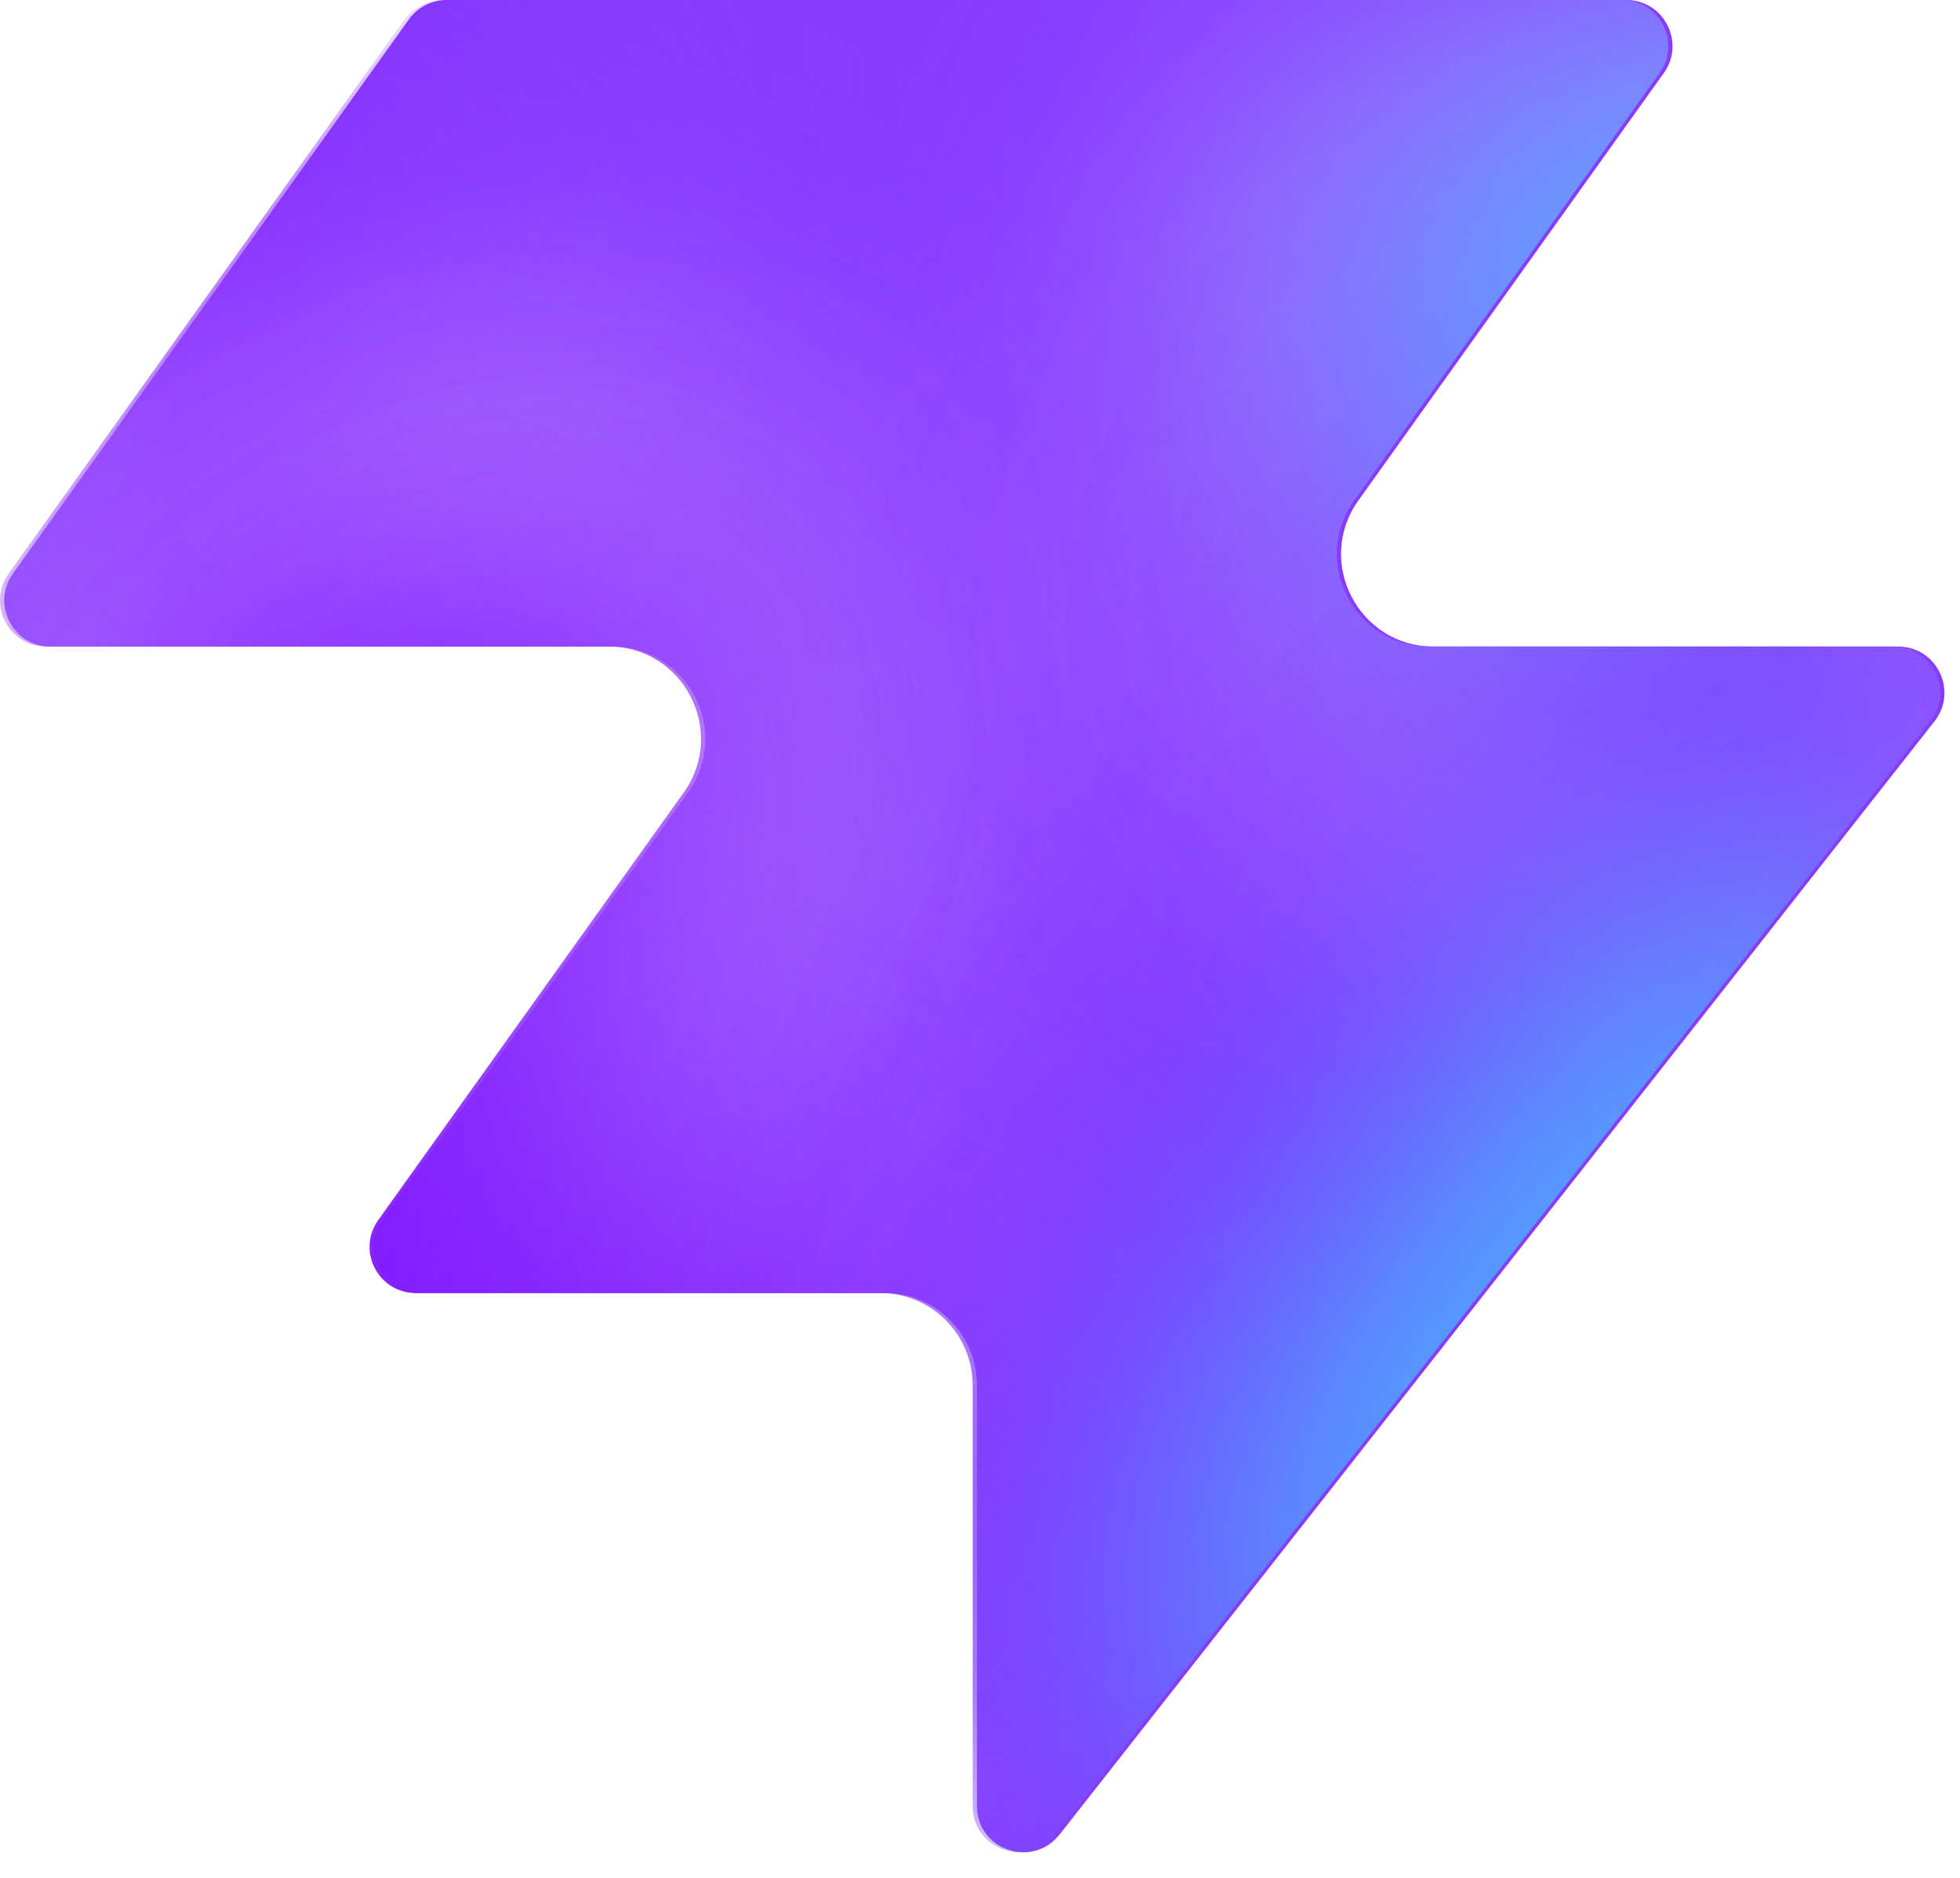
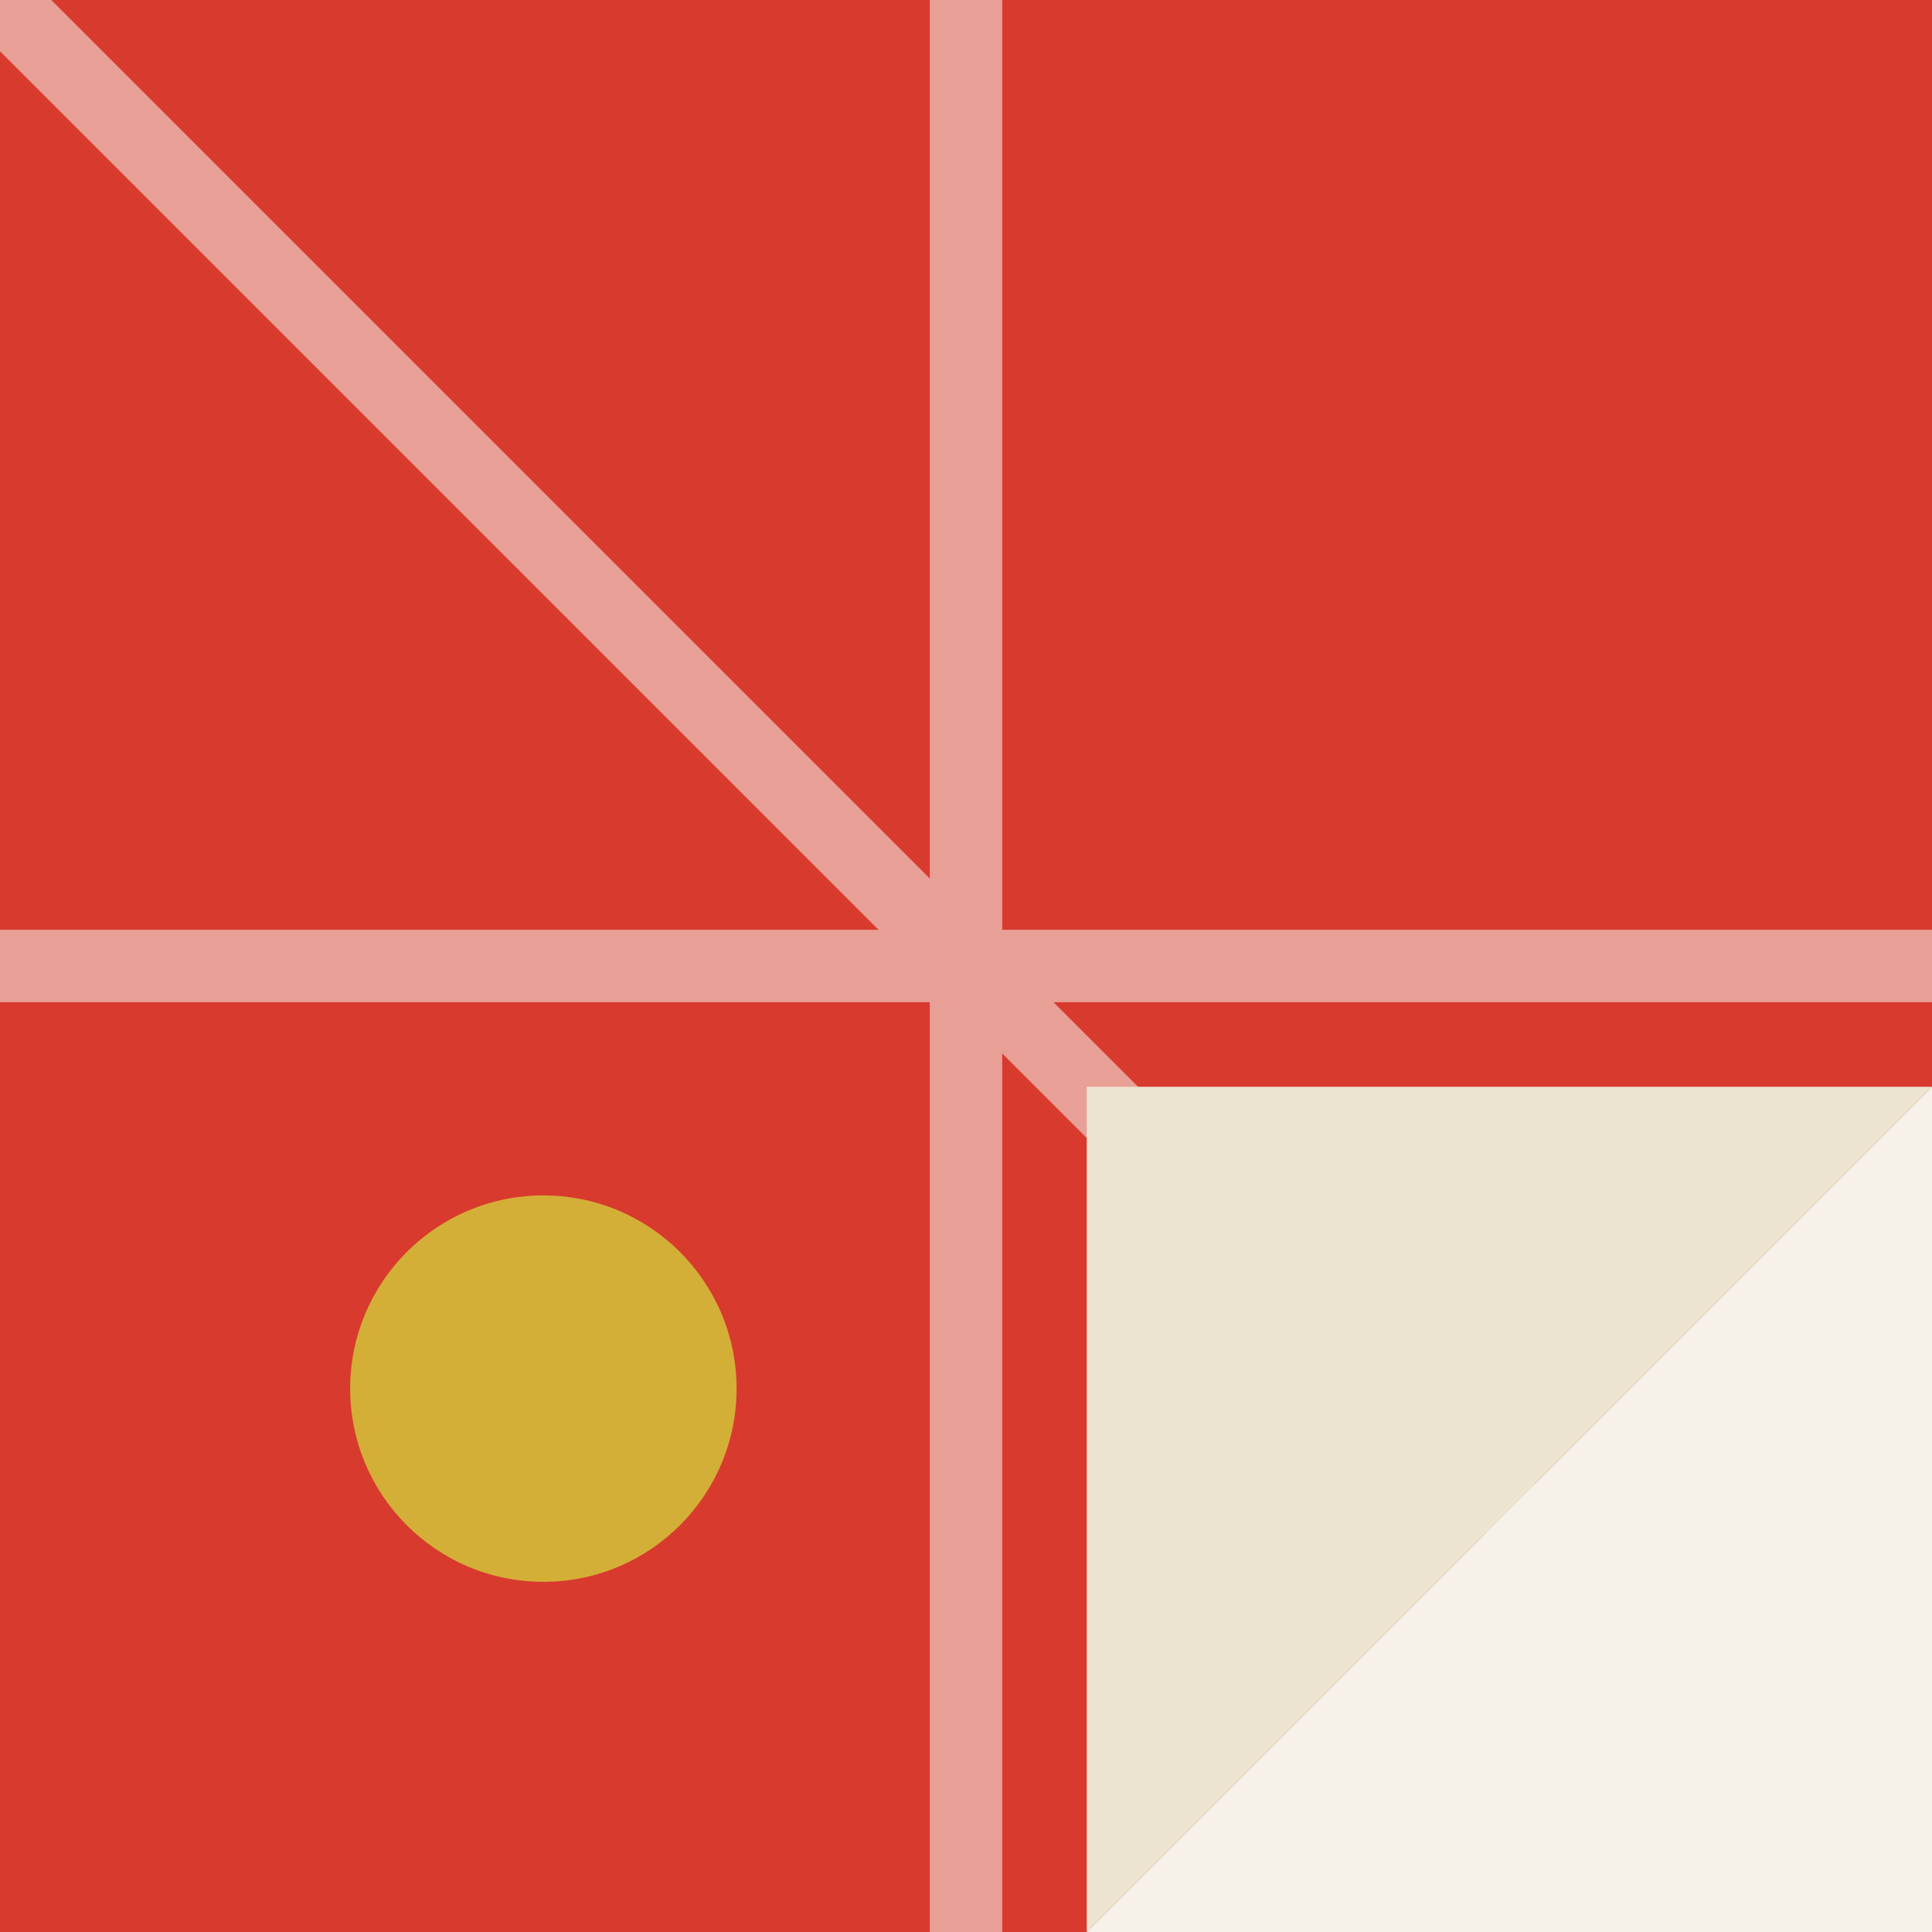
- <svg xmlns="http://www.w3.org/2000/svg" width="48" height="46" fill="none" viewBox="0 0 48 46">
-   <path fill="#863bff" d="M25.946 44.938c-.664.845-2.021.375-2.021-.698V33.937a2.26 2.26 0 0 0-2.262-2.262H10.287c-.92 0-1.456-1.04-.92-1.788l7.48-10.471c1.07-1.497 0-3.578-1.842-3.578H1.237c-.92 0-1.456-1.04-.92-1.788L10.013.474c.214-.297.556-.474.92-.474h28.894c.92 0 1.456 1.04.92 1.788l-7.48 10.471c-1.07 1.498 0 3.579 1.842 3.579h11.377c.943 0 1.473 1.088.89 1.83L25.947 44.94z" style="fill:#863bff;fill:color(display-p3 .525 .23 1);fill-opacity:1" />
-   <mask id="a" width="48" height="46" x="0" y="0" maskUnits="userSpaceOnUse" style="mask-type:alpha">
-     <path fill="#000" d="M25.842 44.938c-.664.844-2.021.375-2.021-.698V33.937a2.26 2.26 0 0 0-2.262-2.262H10.183c-.92 0-1.456-1.04-.92-1.788l7.48-10.471c1.07-1.498 0-3.579-1.842-3.579H1.133c-.92 0-1.456-1.04-.92-1.787L9.91.473c.214-.297.556-.474.92-.474h28.894c.92 0 1.456 1.04.92 1.788l-7.48 10.471c-1.07 1.498 0 3.578 1.842 3.578h11.377c.943 0 1.473 1.088.89 1.832L25.843 44.94z" style="fill:#000;fill-opacity:1" />
-   </mask>
-   <g mask="url(#a)">
-     <g filter="url(#b)">
-       <ellipse cx="5.508" cy="14.704" fill="#ede6ff" rx="5.508" ry="14.704" style="fill:#ede6ff;fill:color(display-p3 .927 .903 1);fill-opacity:1" transform="matrix(.00324 1 1 -.00324 -4.47 31.516)" />
-     </g>
-     <g filter="url(#c)">
-       <ellipse cx="10.399" cy="29.851" fill="#ede6ff" rx="10.399" ry="29.851" style="fill:#ede6ff;fill:color(display-p3 .927 .903 1);fill-opacity:1" transform="matrix(.00324 1 1 -.00324 -39.328 7.883)" />
-     </g>
-     <g filter="url(#d)">
-       <ellipse cx="5.508" cy="30.487" fill="#7e14ff" rx="5.508" ry="30.487" style="fill:#7e14ff;fill:color(display-p3 .492 .077 1);fill-opacity:1" transform="rotate(89.814 -25.913 -14.639)scale(1 -1)" />
-     </g>
-     <g filter="url(#e)">
-       <ellipse cx="5.508" cy="30.599" fill="#7e14ff" rx="5.508" ry="30.599" style="fill:#7e14ff;fill:color(display-p3 .492 .077 1);fill-opacity:1" transform="rotate(89.814 -32.644 -3.334)scale(1 -1)" />
-     </g>
-     <g filter="url(#f)">
-       <ellipse cx="5.508" cy="30.599" fill="#7e14ff" rx="5.508" ry="30.599" style="fill:#7e14ff;fill:color(display-p3 .492 .077 1);fill-opacity:1" transform="matrix(.00324 1 1 -.00324 -34.34 30.47)" />
-     </g>
-     <g filter="url(#g)">
-       <ellipse cx="14.072" cy="22.078" fill="#ede6ff" rx="14.072" ry="22.078" style="fill:#ede6ff;fill:color(display-p3 .927 .903 1);fill-opacity:1" transform="rotate(93.35 24.506 48.493)scale(-1 1)" />
-     </g>
-     <g filter="url(#h)">
-       <ellipse cx="3.47" cy="21.501" fill="#7e14ff" rx="3.47" ry="21.501" style="fill:#7e14ff;fill:color(display-p3 .492 .077 1);fill-opacity:1" transform="rotate(89.009 28.708 47.59)scale(-1 1)" />
-     </g>
-     <g filter="url(#i)">
-       <ellipse cx="3.47" cy="21.501" fill="#7e14ff" rx="3.47" ry="21.501" style="fill:#7e14ff;fill:color(display-p3 .492 .077 1);fill-opacity:1" transform="rotate(89.009 28.708 47.59)scale(-1 1)" />
-     </g>
-     <g filter="url(#j)">
-       <ellipse cx=".387" cy="8.972" fill="#7e14ff" rx="4.407" ry="29.108" style="fill:#7e14ff;fill:color(display-p3 .492 .077 1);fill-opacity:1" transform="rotate(39.51 .387 8.972)" />
-     </g>
-     <g filter="url(#k)">
-       <ellipse cx="47.523" cy="-6.092" fill="#7e14ff" rx="4.407" ry="29.108" style="fill:#7e14ff;fill:color(display-p3 .492 .077 1);fill-opacity:1" transform="rotate(37.892 47.523 -6.092)" />
-     </g>
-     <g filter="url(#l)">
-       <ellipse cx="41.412" cy="6.333" fill="#47bfff" rx="5.971" ry="9.665" style="fill:#47bfff;fill:color(display-p3 .28 .748 1);fill-opacity:1" transform="rotate(37.892 41.412 6.333)" />
-     </g>
-     <g filter="url(#m)">
-       <ellipse cx="-1.879" cy="38.332" fill="#7e14ff" rx="4.407" ry="29.108" style="fill:#7e14ff;fill:color(display-p3 .492 .077 1);fill-opacity:1" transform="rotate(37.892 -1.88 38.332)" />
-     </g>
-     <g filter="url(#n)">
-       <ellipse cx="-1.879" cy="38.332" fill="#7e14ff" rx="4.407" ry="29.108" style="fill:#7e14ff;fill:color(display-p3 .492 .077 1);fill-opacity:1" transform="rotate(37.892 -1.88 38.332)" />
-     </g>
-     <g filter="url(#o)">
-       <ellipse cx="35.651" cy="29.907" fill="#7e14ff" rx="4.407" ry="29.108" style="fill:#7e14ff;fill:color(display-p3 .492 .077 1);fill-opacity:1" transform="rotate(37.892 35.651 29.907)" />
-     </g>
-     <g filter="url(#p)">
-       <ellipse cx="38.418" cy="32.4" fill="#47bfff" rx="5.971" ry="15.297" style="fill:#47bfff;fill:color(display-p3 .28 .748 1);fill-opacity:1" transform="rotate(37.892 38.418 32.4)" />
-     </g>
-   </g>
-   <defs>
-     <filter id="b" width="60.045" height="41.654" x="-19.77" y="16.149" color-interpolation-filters="sRGB" filterUnits="userSpaceOnUse">
-       <feFlood flood-opacity="0" result="BackgroundImageFix" />
-       <feBlend in="SourceGraphic" in2="BackgroundImageFix" result="shape" />
-       <feGaussianBlur result="effect1_foregroundBlur_2002_17158" stdDeviation="7.659" />
-     </filter>
-     <filter id="c" width="90.34" height="51.437" x="-54.613" y="-7.533" color-interpolation-filters="sRGB" filterUnits="userSpaceOnUse">
-       <feFlood flood-opacity="0" result="BackgroundImageFix" />
-       <feBlend in="SourceGraphic" in2="BackgroundImageFix" result="shape" />
-       <feGaussianBlur result="effect1_foregroundBlur_2002_17158" stdDeviation="7.659" />
-     </filter>
-     <filter id="d" width="79.355" height="29.4" x="-49.64" y="2.03" color-interpolation-filters="sRGB" filterUnits="userSpaceOnUse">
-       <feFlood flood-opacity="0" result="BackgroundImageFix" />
-       <feBlend in="SourceGraphic" in2="BackgroundImageFix" result="shape" />
-       <feGaussianBlur result="effect1_foregroundBlur_2002_17158" stdDeviation="4.596" />
-     </filter>
-     <filter id="e" width="79.579" height="29.4" x="-45.045" y="20.029" color-interpolation-filters="sRGB" filterUnits="userSpaceOnUse">
-       <feFlood flood-opacity="0" result="BackgroundImageFix" />
-       <feBlend in="SourceGraphic" in2="BackgroundImageFix" result="shape" />
-       <feGaussianBlur result="effect1_foregroundBlur_2002_17158" stdDeviation="4.596" />
-     </filter>
-     <filter id="f" width="79.579" height="29.4" x="-43.513" y="21.178" color-interpolation-filters="sRGB" filterUnits="userSpaceOnUse">
-       <feFlood flood-opacity="0" result="BackgroundImageFix" />
-       <feBlend in="SourceGraphic" in2="BackgroundImageFix" result="shape" />
-       <feGaussianBlur result="effect1_foregroundBlur_2002_17158" stdDeviation="4.596" />
-     </filter>
-     <filter id="g" width="74.749" height="58.852" x="15.756" y="-17.901" color-interpolation-filters="sRGB" filterUnits="userSpaceOnUse">
-       <feFlood flood-opacity="0" result="BackgroundImageFix" />
-       <feBlend in="SourceGraphic" in2="BackgroundImageFix" result="shape" />
-       <feGaussianBlur result="effect1_foregroundBlur_2002_17158" stdDeviation="7.659" />
-     </filter>
-     <filter id="h" width="61.377" height="25.362" x="23.548" y="2.284" color-interpolation-filters="sRGB" filterUnits="userSpaceOnUse">
-       <feFlood flood-opacity="0" result="BackgroundImageFix" />
-       <feBlend in="SourceGraphic" in2="BackgroundImageFix" result="shape" />
-       <feGaussianBlur result="effect1_foregroundBlur_2002_17158" stdDeviation="4.596" />
-     </filter>
-     <filter id="i" width="61.377" height="25.362" x="23.548" y="2.284" color-interpolation-filters="sRGB" filterUnits="userSpaceOnUse">
-       <feFlood flood-opacity="0" result="BackgroundImageFix" />
-       <feBlend in="SourceGraphic" in2="BackgroundImageFix" result="shape" />
-       <feGaussianBlur result="effect1_foregroundBlur_2002_17158" stdDeviation="4.596" />
-     </filter>
-     <filter id="j" width="56.045" height="63.649" x="-27.636" y="-22.853" color-interpolation-filters="sRGB" filterUnits="userSpaceOnUse">
-       <feFlood flood-opacity="0" result="BackgroundImageFix" />
-       <feBlend in="SourceGraphic" in2="BackgroundImageFix" result="shape" />
-       <feGaussianBlur result="effect1_foregroundBlur_2002_17158" stdDeviation="4.596" />
-     </filter>
-     <filter id="k" width="54.814" height="64.646" x="20.116" y="-38.415" color-interpolation-filters="sRGB" filterUnits="userSpaceOnUse">
-       <feFlood flood-opacity="0" result="BackgroundImageFix" />
-       <feBlend in="SourceGraphic" in2="BackgroundImageFix" result="shape" />
-       <feGaussianBlur result="effect1_foregroundBlur_2002_17158" stdDeviation="4.596" />
-     </filter>
-     <filter id="l" width="33.541" height="35.313" x="24.641" y="-11.323" color-interpolation-filters="sRGB" filterUnits="userSpaceOnUse">
-       <feFlood flood-opacity="0" result="BackgroundImageFix" />
-       <feBlend in="SourceGraphic" in2="BackgroundImageFix" result="shape" />
-       <feGaussianBlur result="effect1_foregroundBlur_2002_17158" stdDeviation="4.596" />
-     </filter>
-     <filter id="m" width="54.814" height="64.646" x="-29.286" y="6.009" color-interpolation-filters="sRGB" filterUnits="userSpaceOnUse">
-       <feFlood flood-opacity="0" result="BackgroundImageFix" />
-       <feBlend in="SourceGraphic" in2="BackgroundImageFix" result="shape" />
-       <feGaussianBlur result="effect1_foregroundBlur_2002_17158" stdDeviation="4.596" />
-     </filter>
-     <filter id="n" width="54.814" height="64.646" x="-29.286" y="6.009" color-interpolation-filters="sRGB" filterUnits="userSpaceOnUse">
-       <feFlood flood-opacity="0" result="BackgroundImageFix" />
-       <feBlend in="SourceGraphic" in2="BackgroundImageFix" result="shape" />
-       <feGaussianBlur result="effect1_foregroundBlur_2002_17158" stdDeviation="4.596" />
-     </filter>
-     <filter id="o" width="54.814" height="64.646" x="8.244" y="-2.416" color-interpolation-filters="sRGB" filterUnits="userSpaceOnUse">
-       <feFlood flood-opacity="0" result="BackgroundImageFix" />
-       <feBlend in="SourceGraphic" in2="BackgroundImageFix" result="shape" />
-       <feGaussianBlur result="effect1_foregroundBlur_2002_17158" stdDeviation="4.596" />
-     </filter>
-     <filter id="p" width="39.409" height="43.623" x="18.713" y="10.588" color-interpolation-filters="sRGB" filterUnits="userSpaceOnUse">
-       <feFlood flood-opacity="0" result="BackgroundImageFix" />
-       <feBlend in="SourceGraphic" in2="BackgroundImageFix" result="shape" />
-       <feGaussianBlur result="effect1_foregroundBlur_2002_17158" stdDeviation="4.596" />
-     </filter>
-   </defs>
+ <svg xmlns="http://www.w3.org/2000/svg" viewBox="0 0 32 32">
+   <rect width="32" height="32" fill="#d83a2e" />
+   <path d="M0 16H32M16 0V32M0 0L32 32" stroke="#f6f1e9" stroke-opacity=".55" stroke-width="1.2" fill="none" />
+   <path d="M18 32L32 18V32Z" fill="#f6f1e9" />
+   <path d="M18 32L32 18H18Z" fill="#ede3d1" />
+   <circle cx="9" cy="23" r="3.2" fill="#d4af37" />
</svg>
